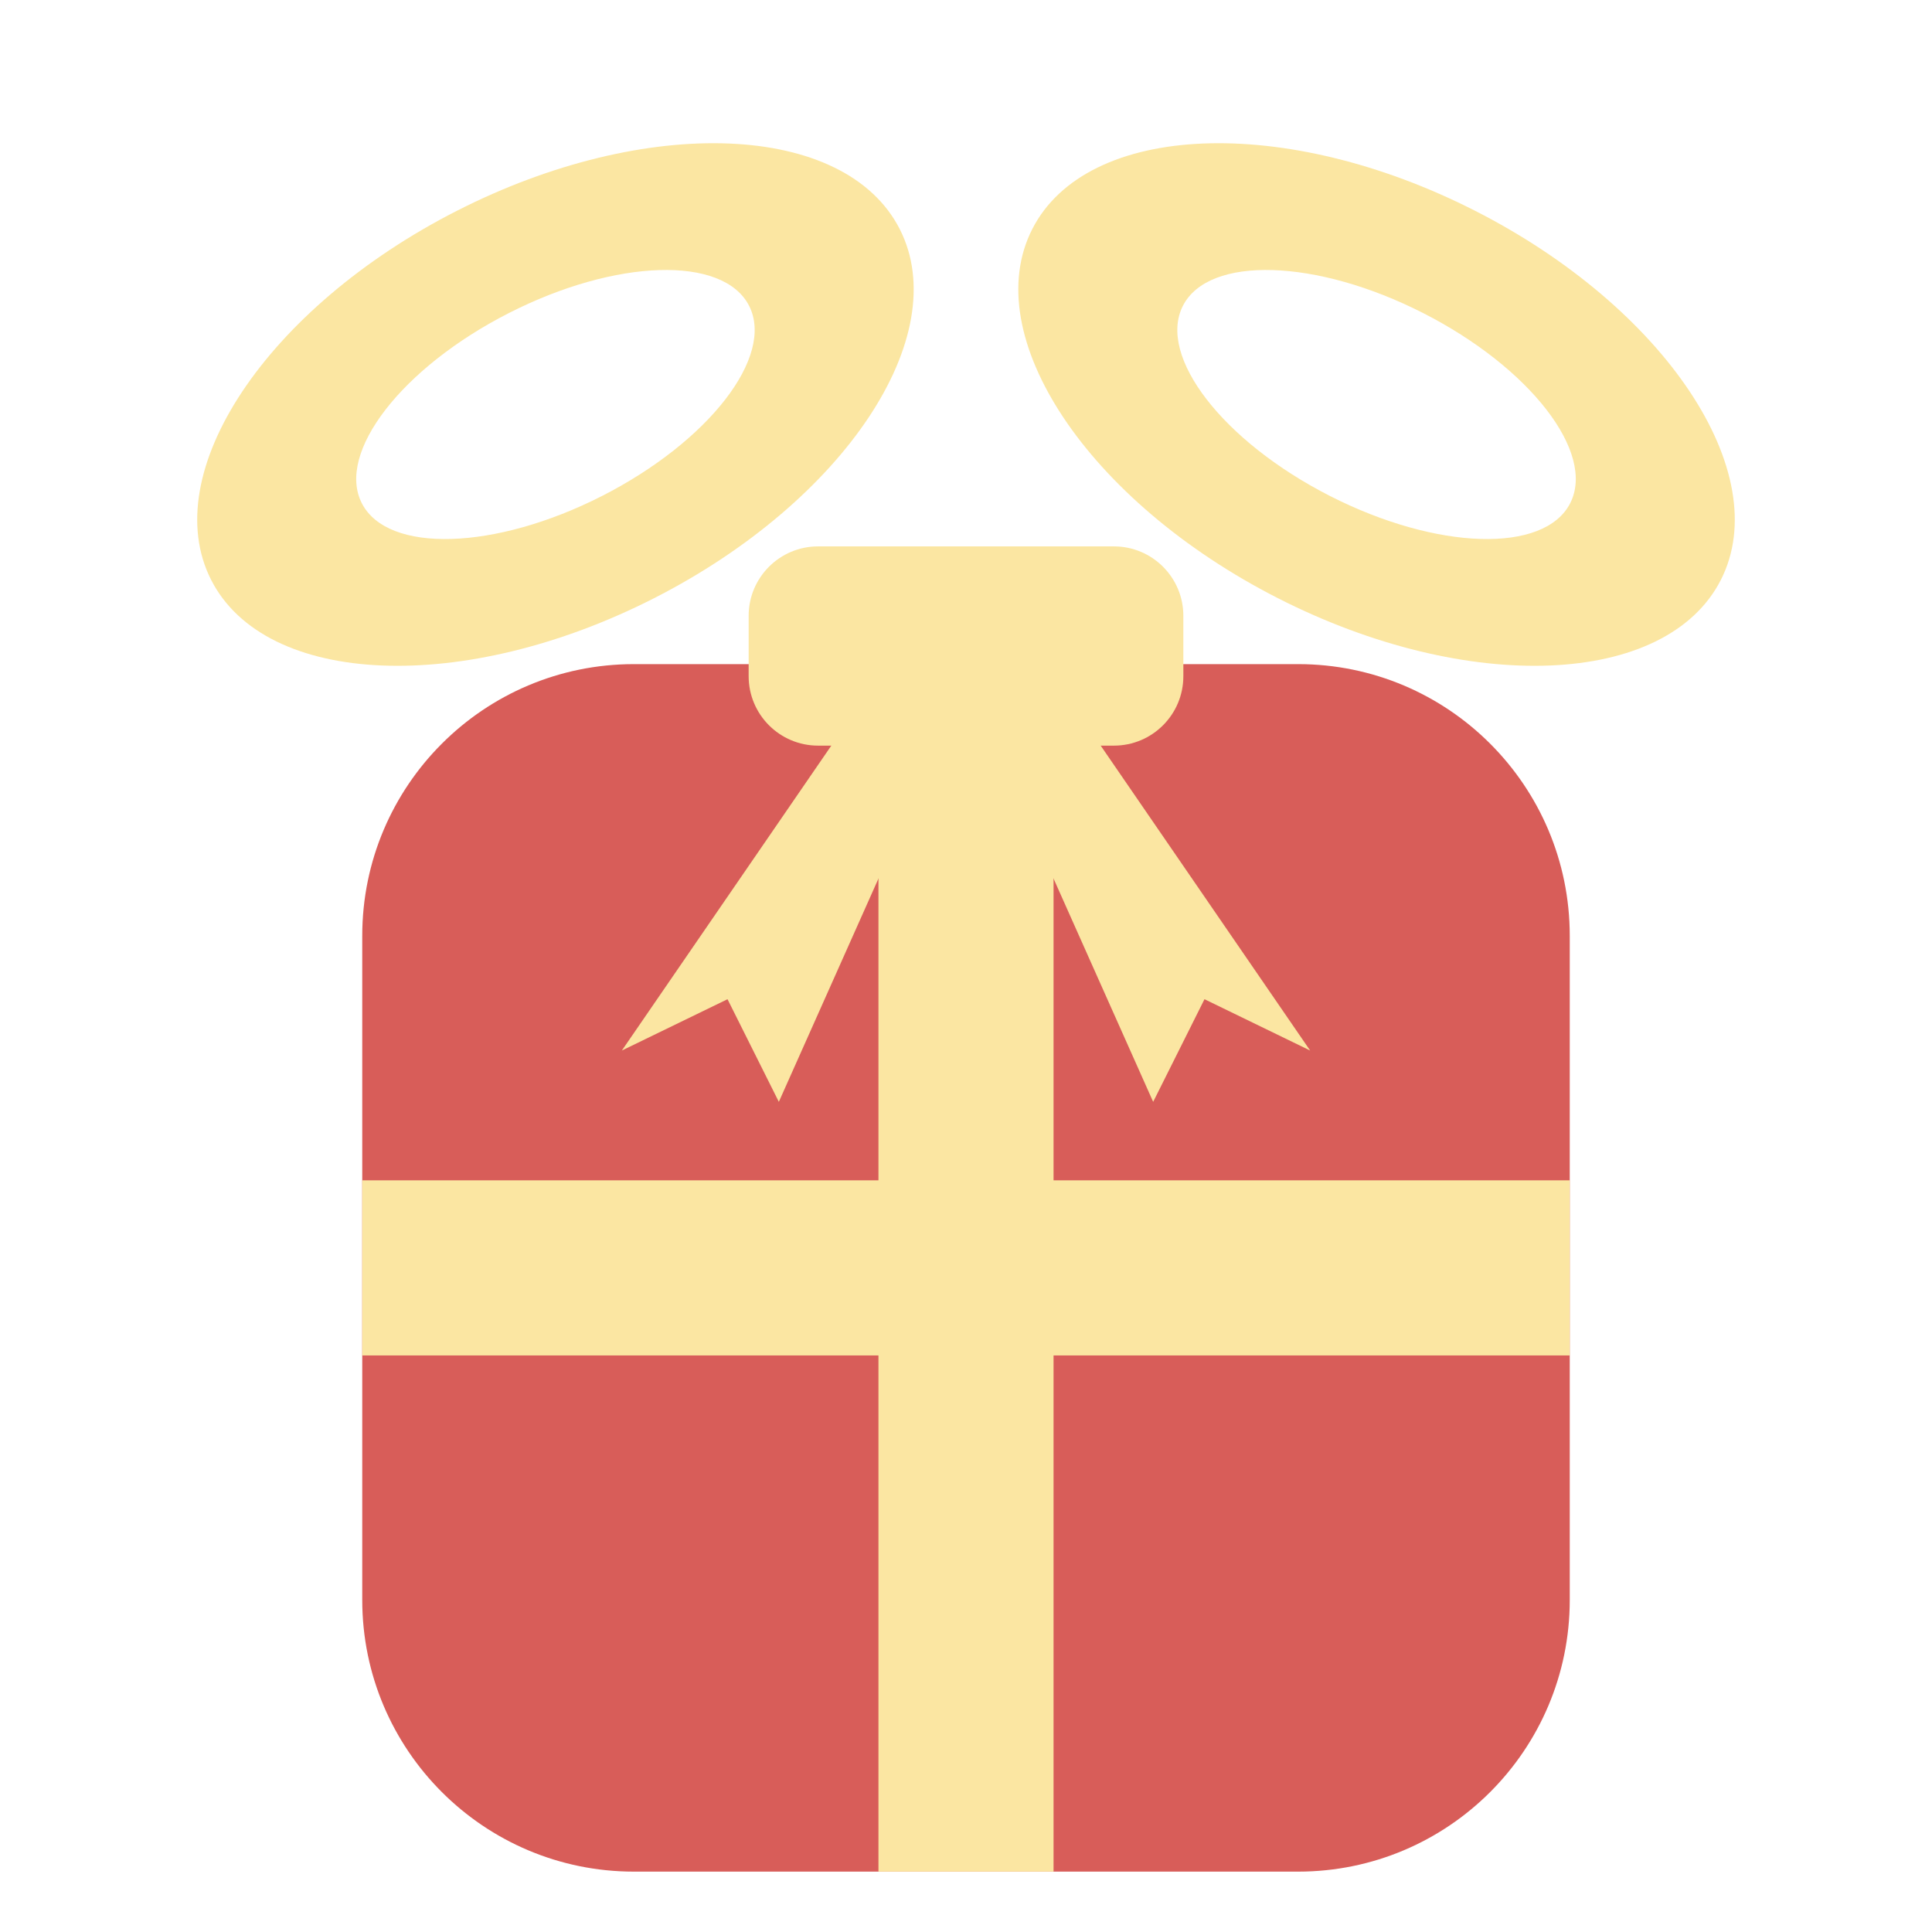
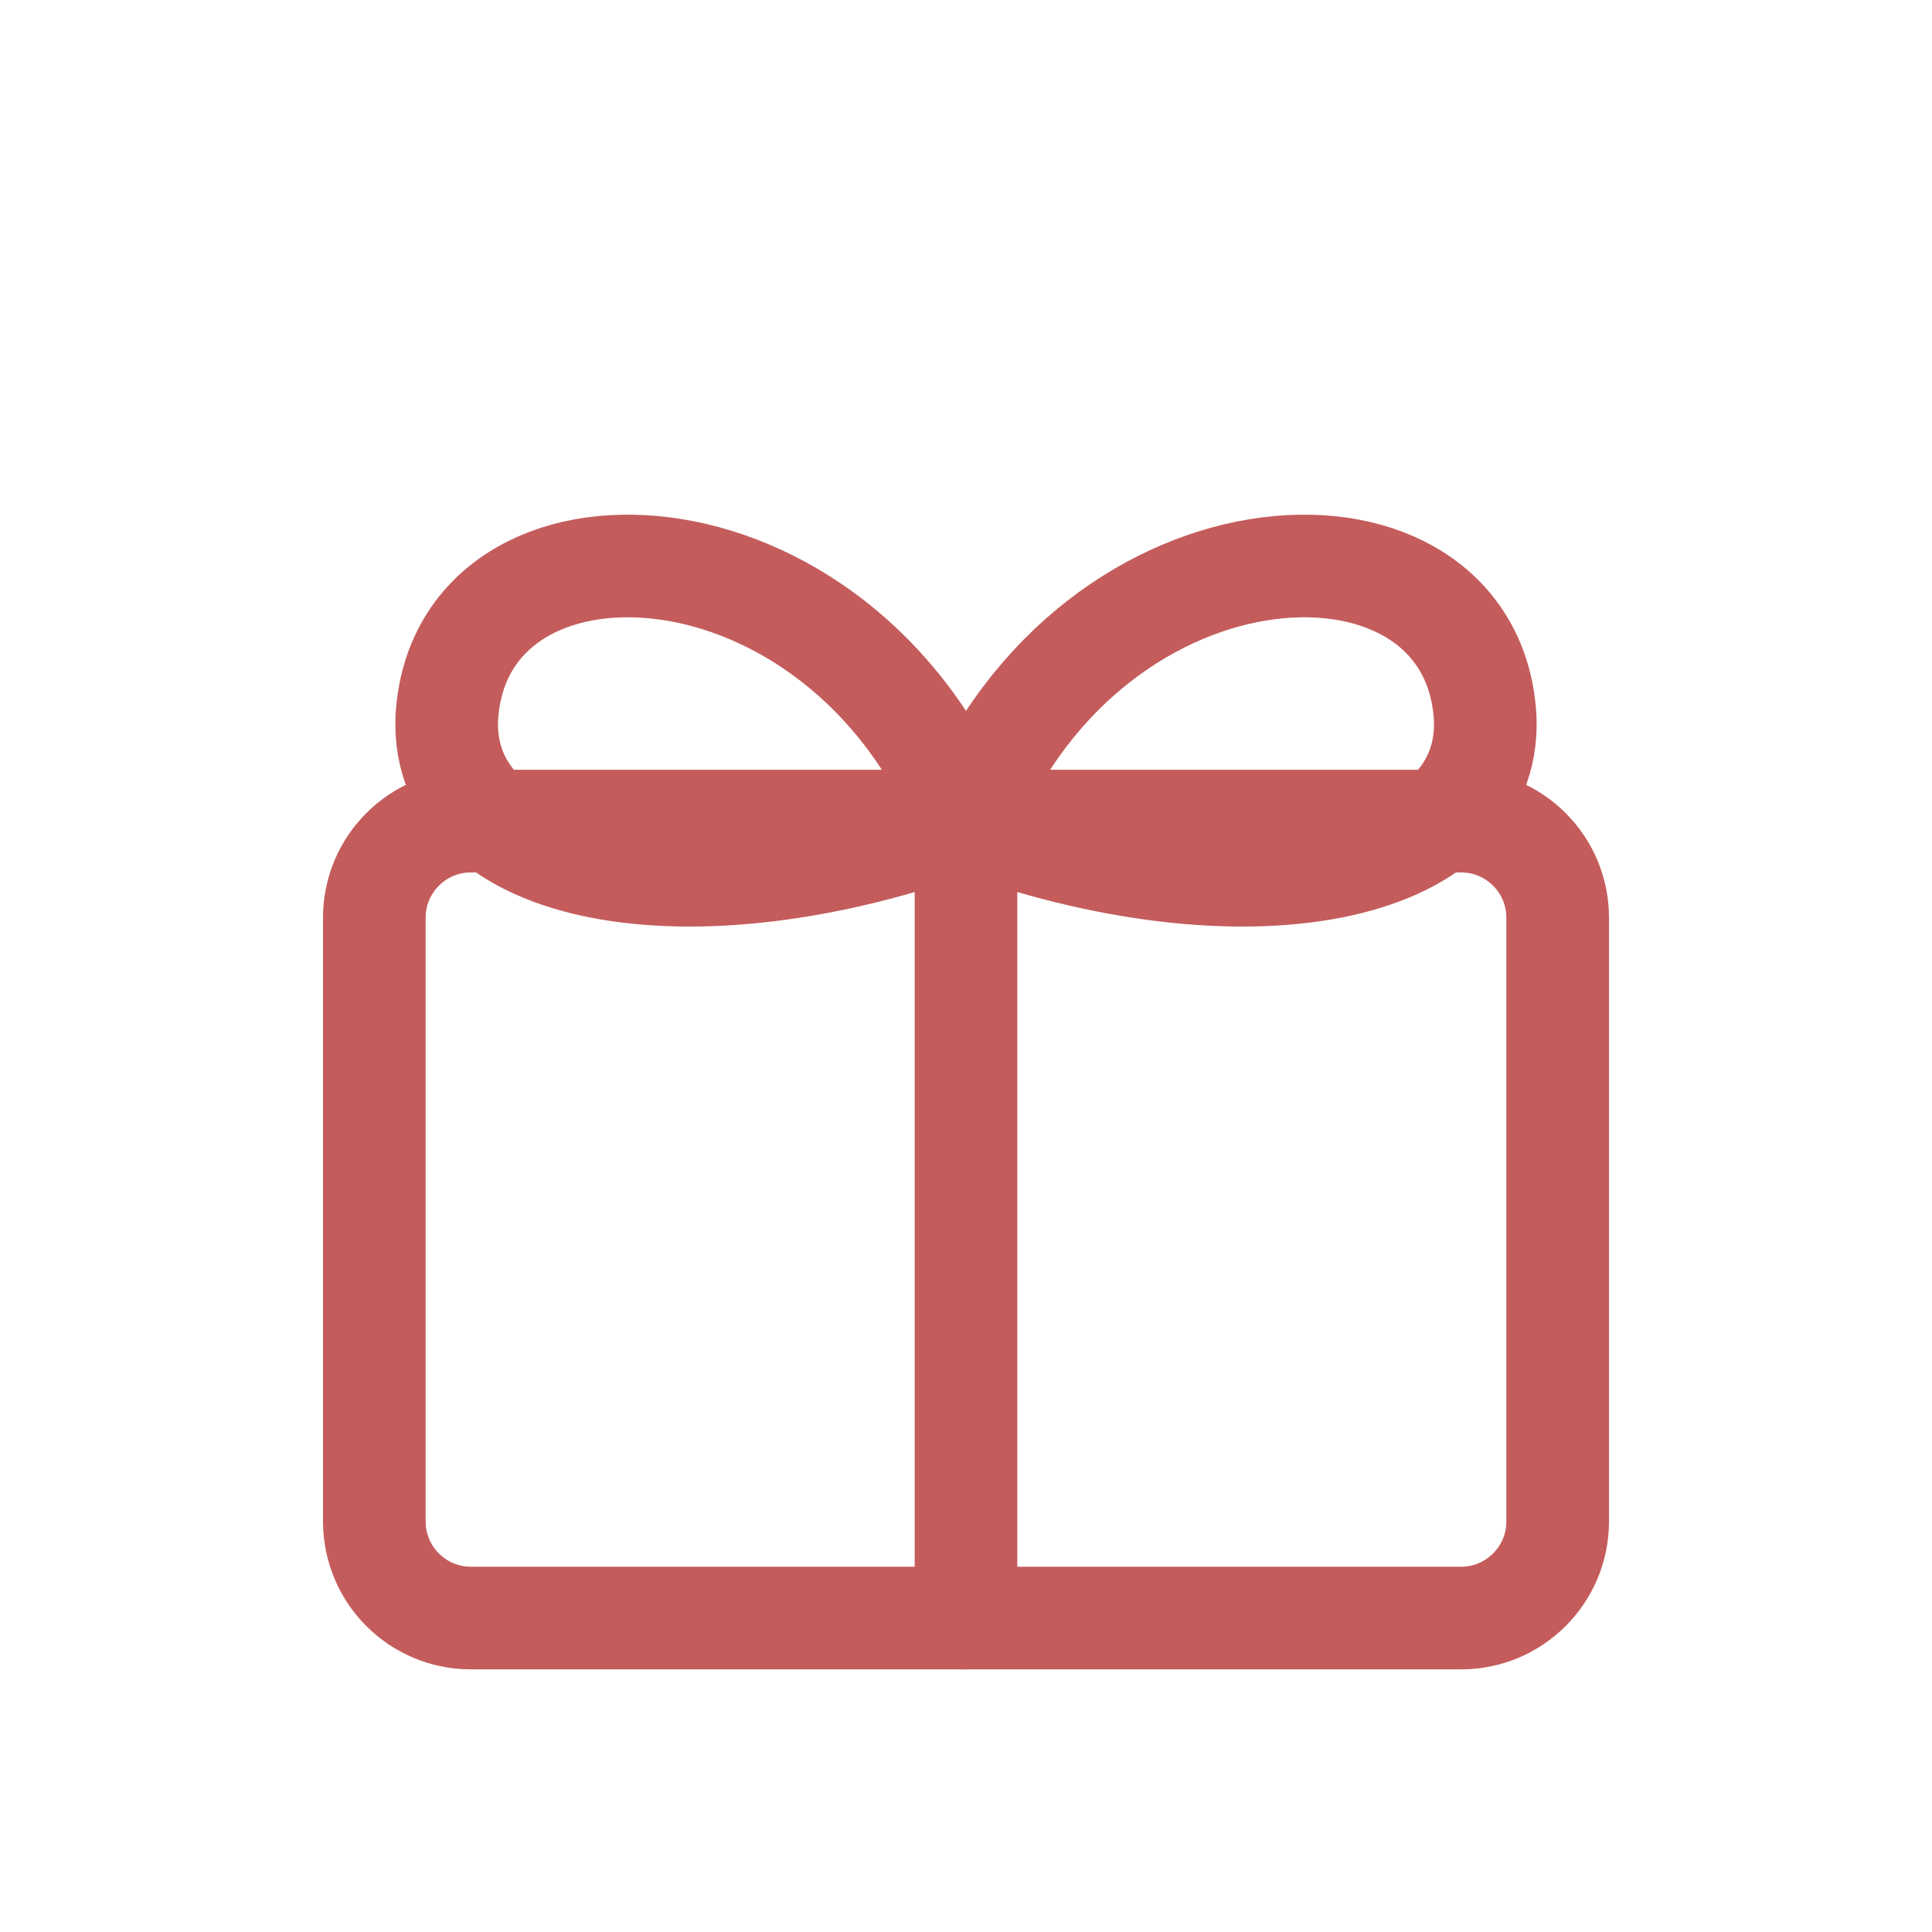
- <svg xmlns="http://www.w3.org/2000/svg" viewBox="0 0 64 64">
-   <defs>
-     <clipPath id="box">
-       <rect x="12" y="22" width="40" height="40" rx="9" />
-     </clipPath>
-   </defs>
-   <rect x="12" y="22" width="40" height="40" rx="9" fill="#D85D59" />
-   <g clip-path="url(#box)">
-     <rect x="29.1" y="22" width="5.8" height="40" fill="#FBE6A2" />
-     <rect x="12" y="39.1" width="40" height="5.8" fill="#FBE6A2" />
+ <svg xmlns="http://www.w3.org/2000/svg" viewBox="0 0 32 32" fill="none">
+   <g stroke="#C45C5C" stroke-width="1.7" stroke-linecap="round" stroke-linejoin="round">
+     <rect x="6.2" y="13.6" width="19.6" height="13.2" rx="1.6" />
+     <path d="M16 13.6v13.2" />
+     <path d="M16 13.6c-2.1-5.2-8.4-5.4-8.6-1.7-.1 2.6 4 3.4 8.6 1.7z" />
+     <path d="M16 13.6c2.1-5.2 8.4-5.4 8.6-1.7.1 2.6-4 3.4-8.6 1.7z" />
  </g>
-   <path fill="#FBE6A2" d="M28.5 23.3 20.6 34.8 24.1 33.1 25.8 36.5 31.6 23.5z" />
-   <path fill="#FBE6A2" d="M35.5 23.3 43.4 34.8 39.9 33.1 38.2 36.5 32.4 23.5z" />
-   <g transform="translate(18.4 13.4) rotate(-27)">
-     <path fill="#FBE6A2" fill-rule="evenodd" d="M-12.8 0A12.8 7.2 0 1 1 12.8 0A12.8 7.2 0 1 1-12.8 0Z M-7.2 0A7.2 3.4 0 1 1 7.2 0A7.2 3.4 0 1 1-7.2 0Z" />
-   </g>
-   <g transform="translate(45.6 13.4) rotate(27)">
-     <path fill="#FBE6A2" fill-rule="evenodd" d="M-12.8 0A12.8 7.2 0 1 1 12.8 0A12.8 7.2 0 1 1-12.8 0Z M-7.2 0A7.2 3.4 0 1 1 7.2 0A7.2 3.4 0 1 1-7.2 0Z" />
-   </g>
-   <rect x="24.8" y="18.1" width="14.4" height="6.6" rx="2.3" fill="#FBE6A2" />
</svg>
